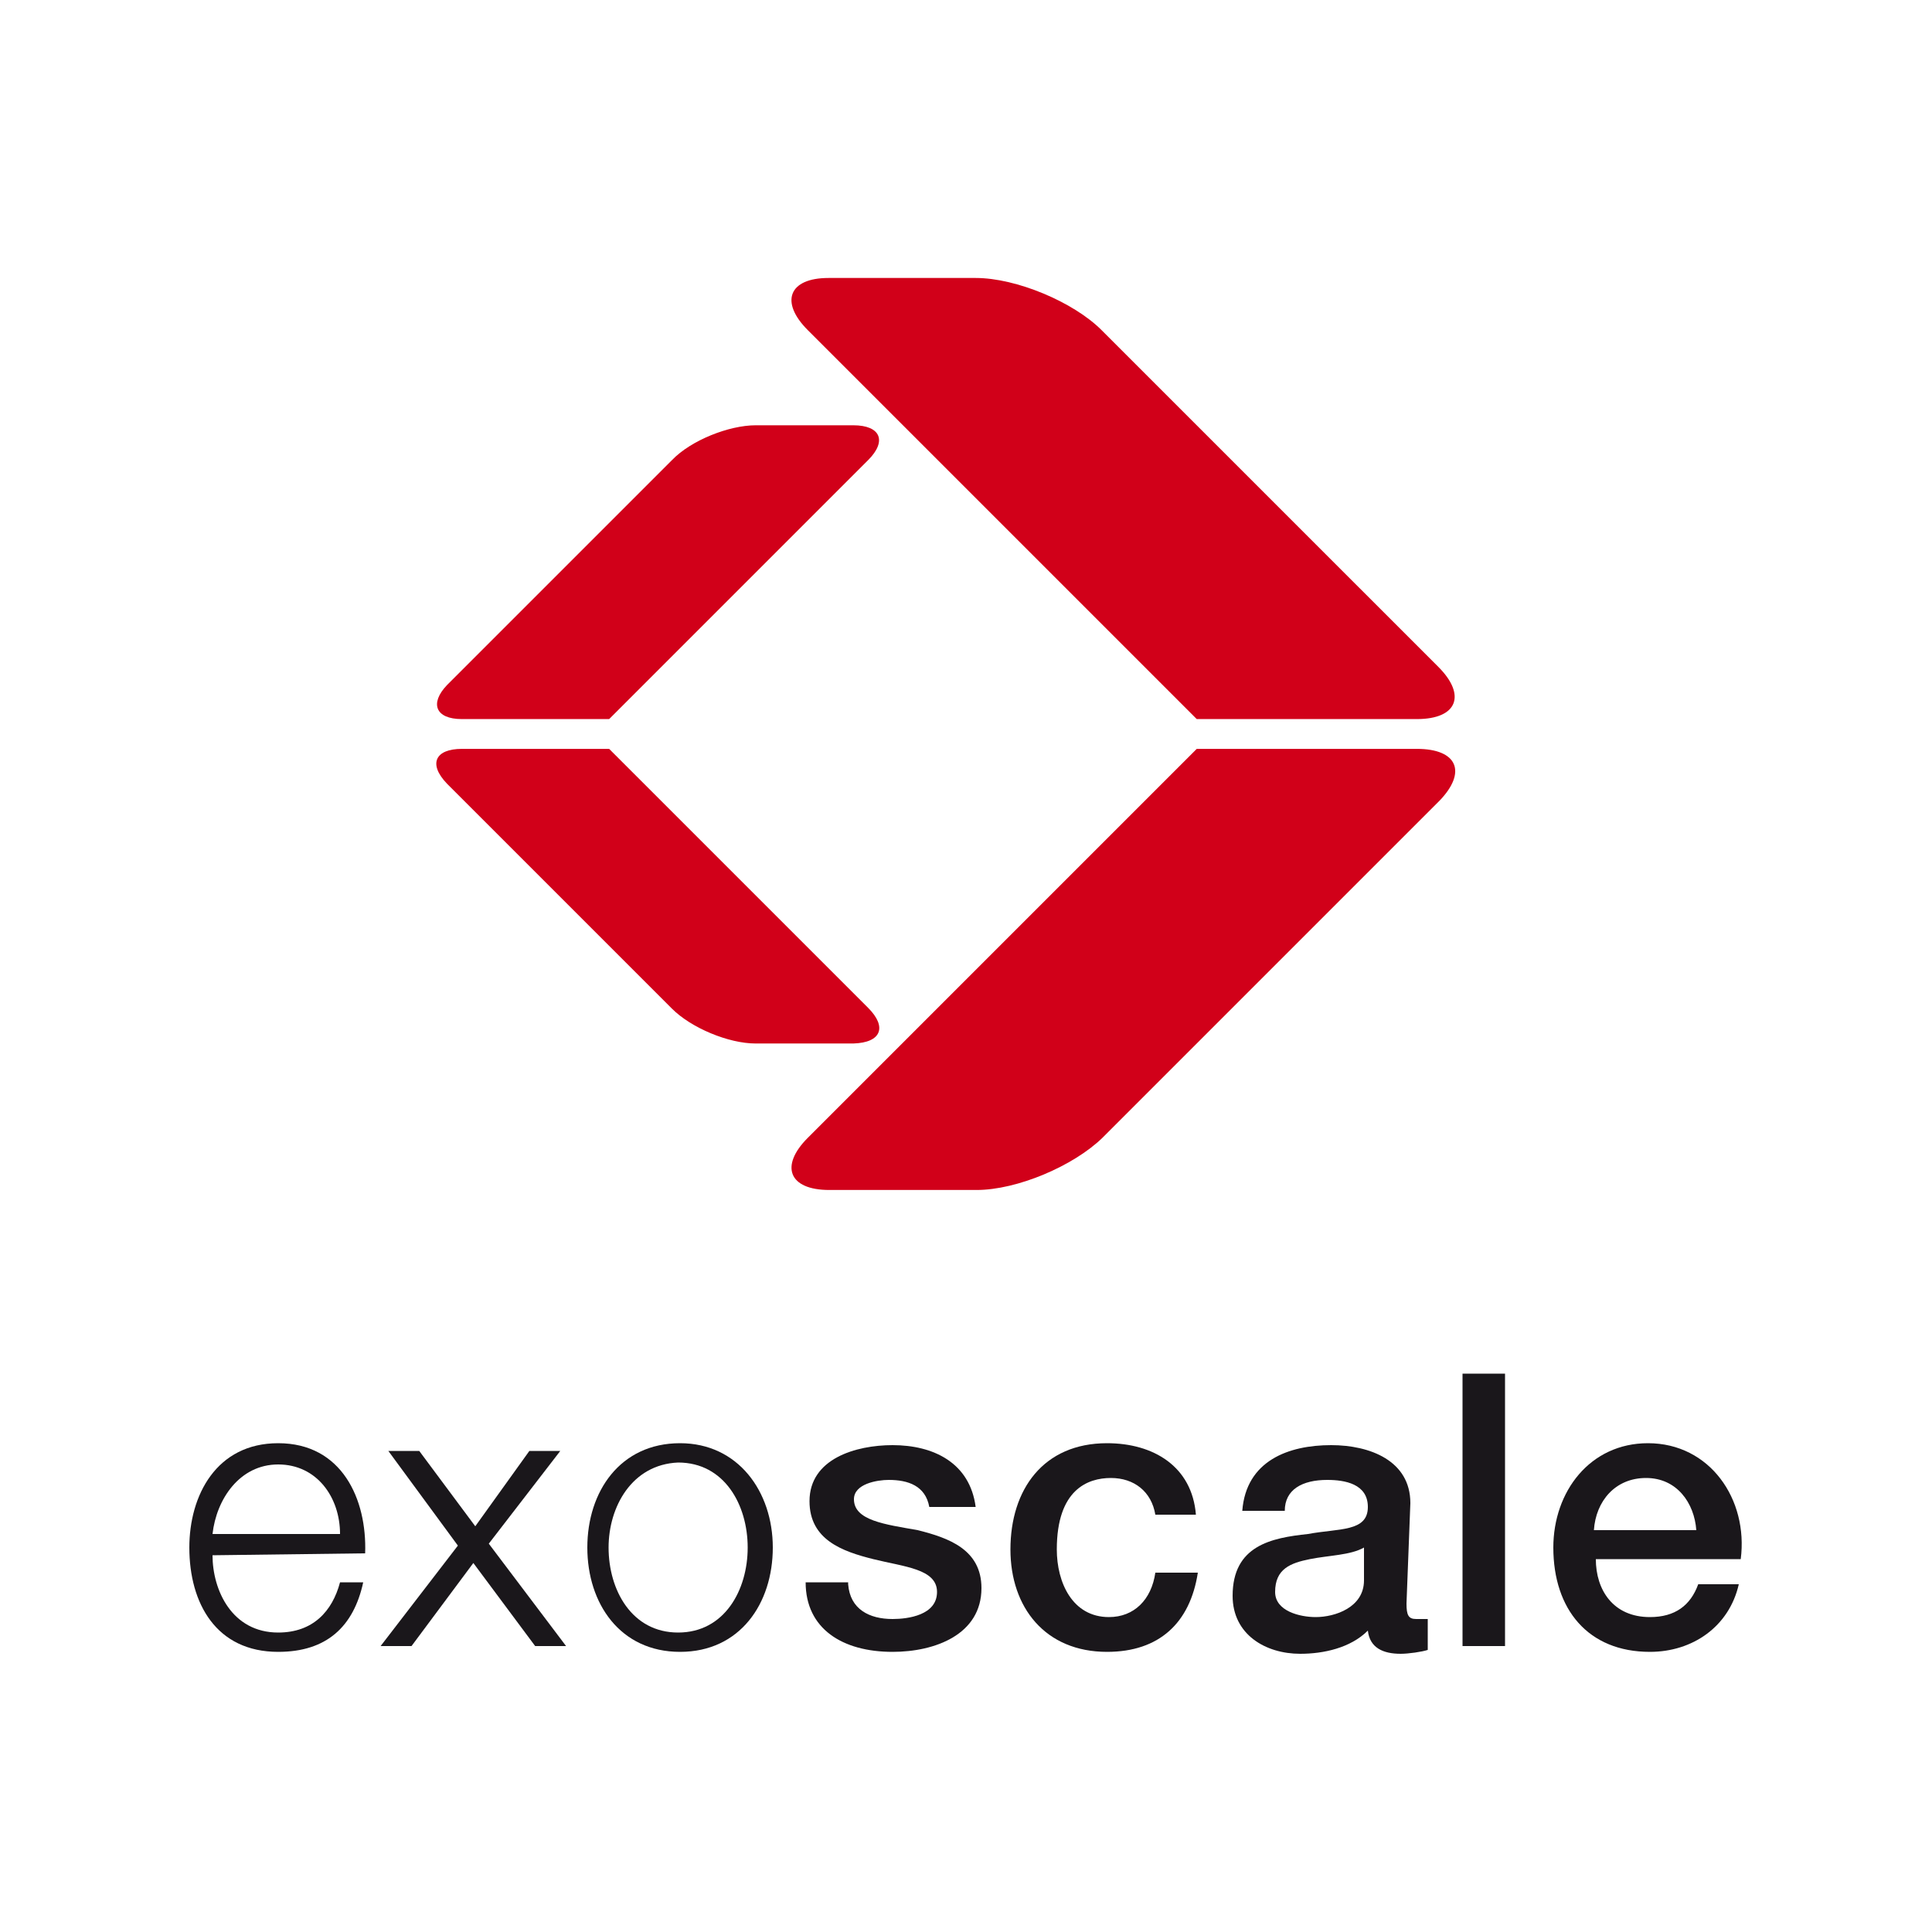
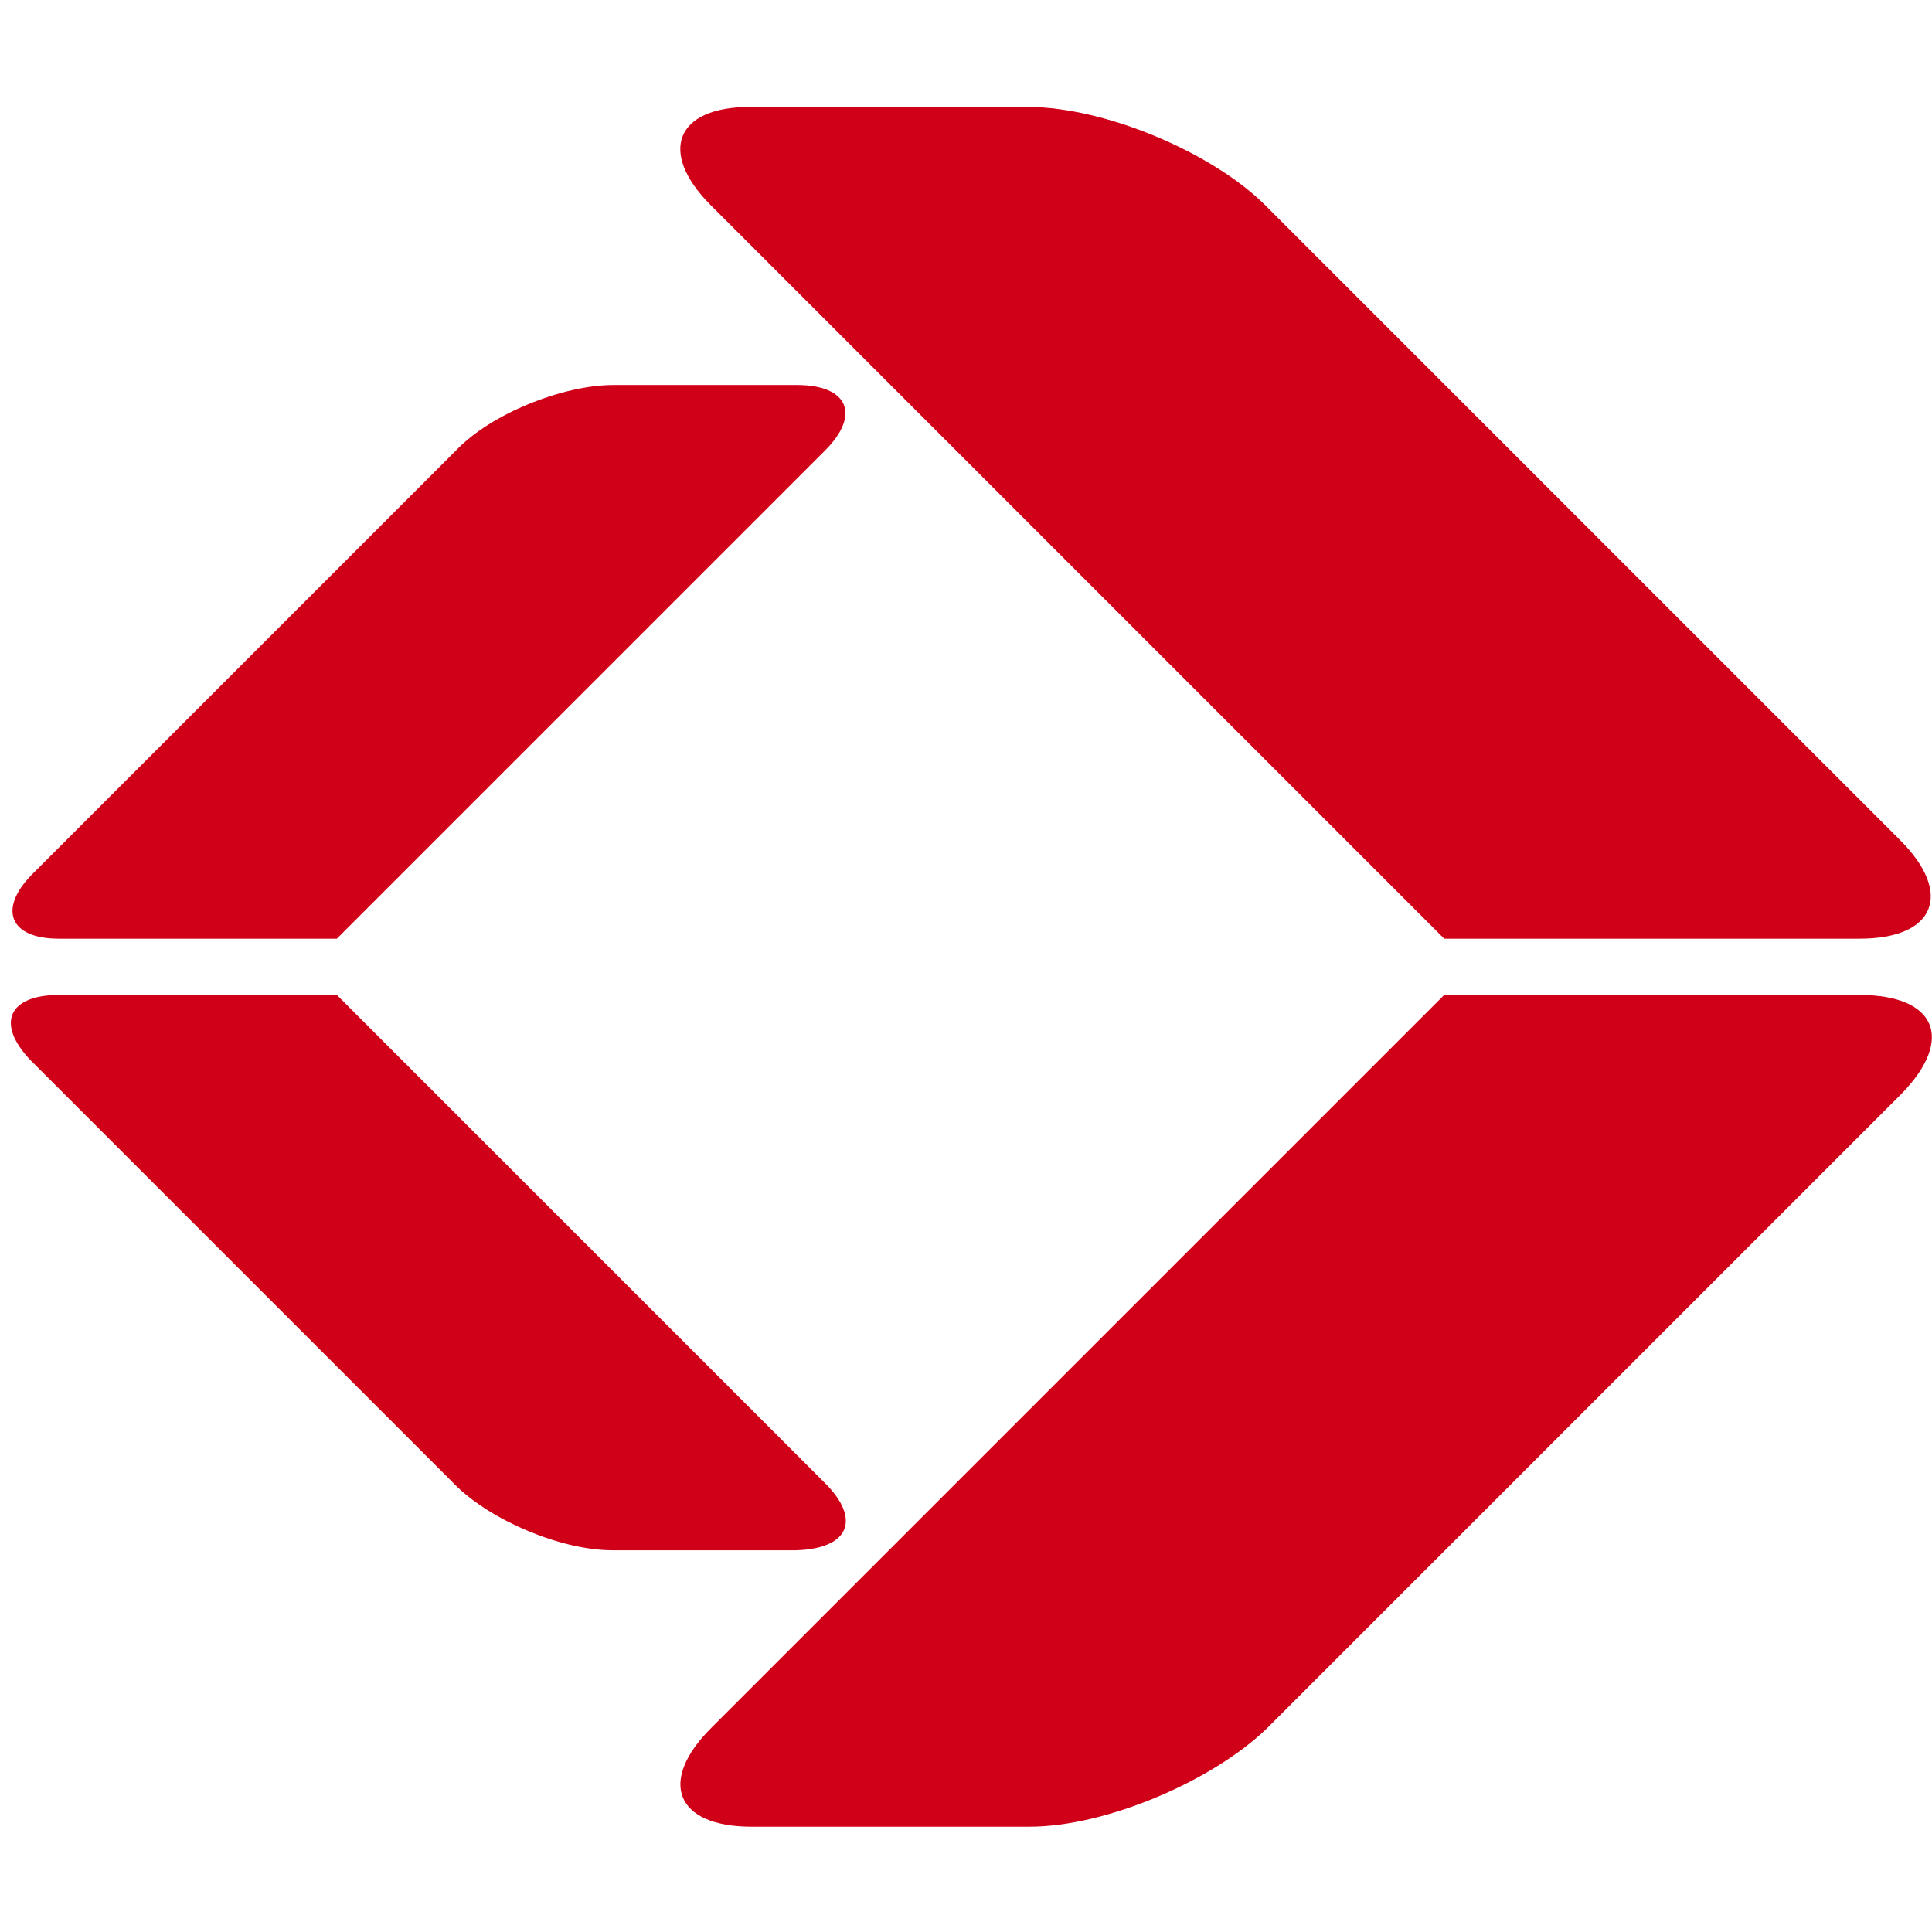
- <svg xmlns="http://www.w3.org/2000/svg" version="1.1" id="Layer_1" x="0px" y="0px" viewBox="0 1 100 100" enable-background="new 0 1 100 100" xml:space="preserve">
+ <svg xmlns="http://www.w3.org/2000/svg" version="1.1" id="Layer_1" x="0px" y="0px" viewBox="0 0 100 100" style="enable-background:new 0 0 100 100;" xml:space="preserve">
+   <style type="text/css">
+ 	.st0{fill:#D10019;}
+ </style>
  <g>
    <g>
      <g id="g19_6_" transform="matrix(0.4283602,0,0,0.4283602,343.5472,500.6772)">
-         <path id="path21_6_" fill="#D10019" d="M-704.4-1126.6l47,47h26.6c4.9,0,6-2.9,2.6-6.3l-40.7-40.7c-3.4-3.4-10.3-6.3-15.2-6.3     h-17.8C-706.7-1132.9-707.8-1130-704.4-1126.6L-704.4-1126.6z" />
-         <path id="path23_6_" fill="#D10019" d="M-630.8-1076h-26.6l-47,47l0,0c-3.4,3.4-2.3,6.3,2.6,6.3h17.8c4.9,0,11.7-2.9,15.2-6.3     l40.7-40.7C-624.7-1073.2-625.9-1076-630.8-1076L-630.8-1076z" />
-         <path id="path25_6_" fill="#D10019" d="M-697.1-1044.7L-697.1-1044.7l-31.3-31.3h-17.8c-3.2,0-4.1,1.8-1.8,4.2l27.2,27.2     c2.3,2.3,6.8,4.2,10.1,4.2h11.8C-695.5-1040.5-694.8-1042.4-697.1-1044.7z" />
-         <path id="path27_6_" fill="#D10019" d="M-746.2-1079.6h17.8l31.3-31.3l0,0c2.3-2.3,1.5-4.2-1.8-4.2h-11.8     c-3.2,0-7.8,1.8-10.1,4.2l-27.2,27.2C-750.1-1081.5-749.4-1079.6-746.2-1079.6z" />
-       </g>
-       <g>
-         <path id="path2986_6_" fill="#1A171B" d="M11,81.5c0,1.8,1,4,3.4,4c1.8,0,2.8-1.1,3.2-2.6h1.2c-0.5,2.3-1.9,3.6-4.4,3.6     c-3.2,0-4.6-2.5-4.6-5.4c0-2.7,1.4-5.4,4.6-5.4c3.3,0,4.6,2.9,4.5,5.7L11,81.5L11,81.5z M17.6,80.4c0-1.9-1.2-3.6-3.2-3.6     s-3.2,1.8-3.4,3.6H17.6z" />
-         <path id="path2988_6_" fill="#1A171B" d="M23.7,81l-3.6-4.9h1.6l2.9,3.9l2.8-3.9H29l-3.7,4.8l4,5.3h-1.6l-3.2-4.3l-3.2,4.3h-1.6     L23.7,81L23.7,81z" />
-         <path id="path2990_6_" fill="#1A171B" d="M40,81.1c0,2.9-1.7,5.4-4.8,5.4c-3.1,0-4.8-2.5-4.8-5.4s1.7-5.4,4.8-5.4     C38.2,75.7,40,78.2,40,81.1z M31.5,81.1c0,2.2,1.2,4.4,3.6,4.4s3.6-2.2,3.6-4.4c0-2.2-1.2-4.4-3.6-4.4     C32.7,76.8,31.5,79,31.5,81.1z" />
-         <path id="path2992_6_" fill="#1A171B" d="M43.9,83c0.1,1.3,1.1,1.8,2.3,1.8c0.8,0,2.3-0.2,2.3-1.4s-1.7-1.3-3.3-1.7s-3.3-1-3.3-3     c0-2.2,2.4-2.9,4.3-2.9c2.1,0,4,0.9,4.3,3.2h-2.4c-0.2-1.1-1.1-1.4-2.1-1.4c-0.6,0-1.8,0.2-1.8,1c0,1.1,1.6,1.3,3.3,1.6     c1.6,0.4,3.3,1,3.3,3c0,2.4-2.4,3.3-4.6,3.3c-2.6,0-4.5-1.2-4.5-3.6h2.2L43.9,83L43.9,83z" />
-         <path id="path2994_6_" fill="#1A171B" d="M59.8,79.4c-0.2-1.2-1.1-1.9-2.3-1.9c-1.2,0-2.8,0.6-2.8,3.7c0,1.7,0.8,3.5,2.7,3.5     c1.3,0,2.2-0.9,2.4-2.3H62c-0.4,2.6-2,4.1-4.7,4.1c-3.2,0-5-2.3-5-5.3c0-3.1,1.7-5.5,5-5.5c2.4,0,4.4,1.2,4.6,3.7L59.8,79.4     L59.8,79.4z" />
-         <path id="path2996_6_" fill="#1A171B" d="M72.8,84c0,0.6,0.1,0.8,0.5,0.8c0.1,0,0.3,0,0.6,0v1.6c-0.3,0.1-1,0.2-1.4,0.2     c-0.9,0-1.6-0.3-1.7-1.2c-0.9,0.9-2.3,1.2-3.5,1.2c-1.8,0-3.5-1-3.5-3c0-2.6,2-3,3.9-3.2c1.6-0.3,3.1-0.1,3.1-1.4     c0-1.2-1.2-1.4-2.1-1.4c-1.3,0-2.2,0.5-2.2,1.6h-2.2c0.2-2.6,2.4-3.4,4.6-3.4c2,0,4.1,0.8,4.1,3L72.8,84L72.8,84z M70.6,81.1     c-0.7,0.4-1.8,0.4-2.8,0.6S66,82.2,66,83.4c0,1,1.3,1.3,2.1,1.3c1,0,2.5-0.5,2.5-1.9L70.6,81.1L70.6,81.1z" />
-         <path id="path2998_6_" fill="#1A171B" d="M75.7,72.1h2.2v14.1h-2.2V72.1z" />
-         <path id="path3000_6_" fill="#1A171B" d="M82.6,81.7c0,1.6,0.9,3,2.8,3c1.3,0,2.1-0.6,2.5-1.7H90c-0.5,2.2-2.4,3.5-4.6,3.5     c-3.2,0-5-2.2-5-5.4c0-2.9,1.9-5.4,4.9-5.4c3.2,0,5.2,2.9,4.8,6H82.6L82.6,81.7z M87.8,80.2c-0.1-1.4-1-2.7-2.6-2.7     s-2.6,1.2-2.7,2.7H87.8z" />
+         <path id="path21_6_" class="st0" d="M-716.1-1144l88.6,88.6h50.2c9.2,0,11.3-5.5,4.9-11.9l-76.7-76.7     c-6.4-6.4-19.4-11.9-28.7-11.9h-33.6C-720.4-1155.9-722.5-1150.4-716.1-1144L-716.1-1144z" />
+         <path id="path23_6_" class="st0" d="M-577.3-1048.6h-50.2l-88.6,88.6l0,0c-6.4,6.4-4.3,11.9,4.9,11.9h33.6     c9.2,0,22.1-5.5,28.7-11.9l76.7-76.7C-565.8-1043.3-568.1-1048.6-577.3-1048.6L-577.3-1048.6z" />
+         <path id="path25_6_" class="st0" d="M-702.3-989.6L-702.3-989.6l-59-59h-33.6c-6,0-7.7,3.4-3.4,7.9l51.3,51.3     c4.3,4.3,12.8,7.9,19,7.9h22.2C-699.3-981.7-698-985.3-702.3-989.6z" />
+         <path id="path27_6_" class="st0" d="M-794.9-1055.4h33.6l59-59l0,0c4.3-4.3,2.8-7.9-3.4-7.9h-22.2c-6,0-14.7,3.4-19,7.9     l-51.3,51.3C-802.2-1059-800.9-1055.4-794.9-1055.4z" />
      </g>
    </g>
  </g>
</svg>
